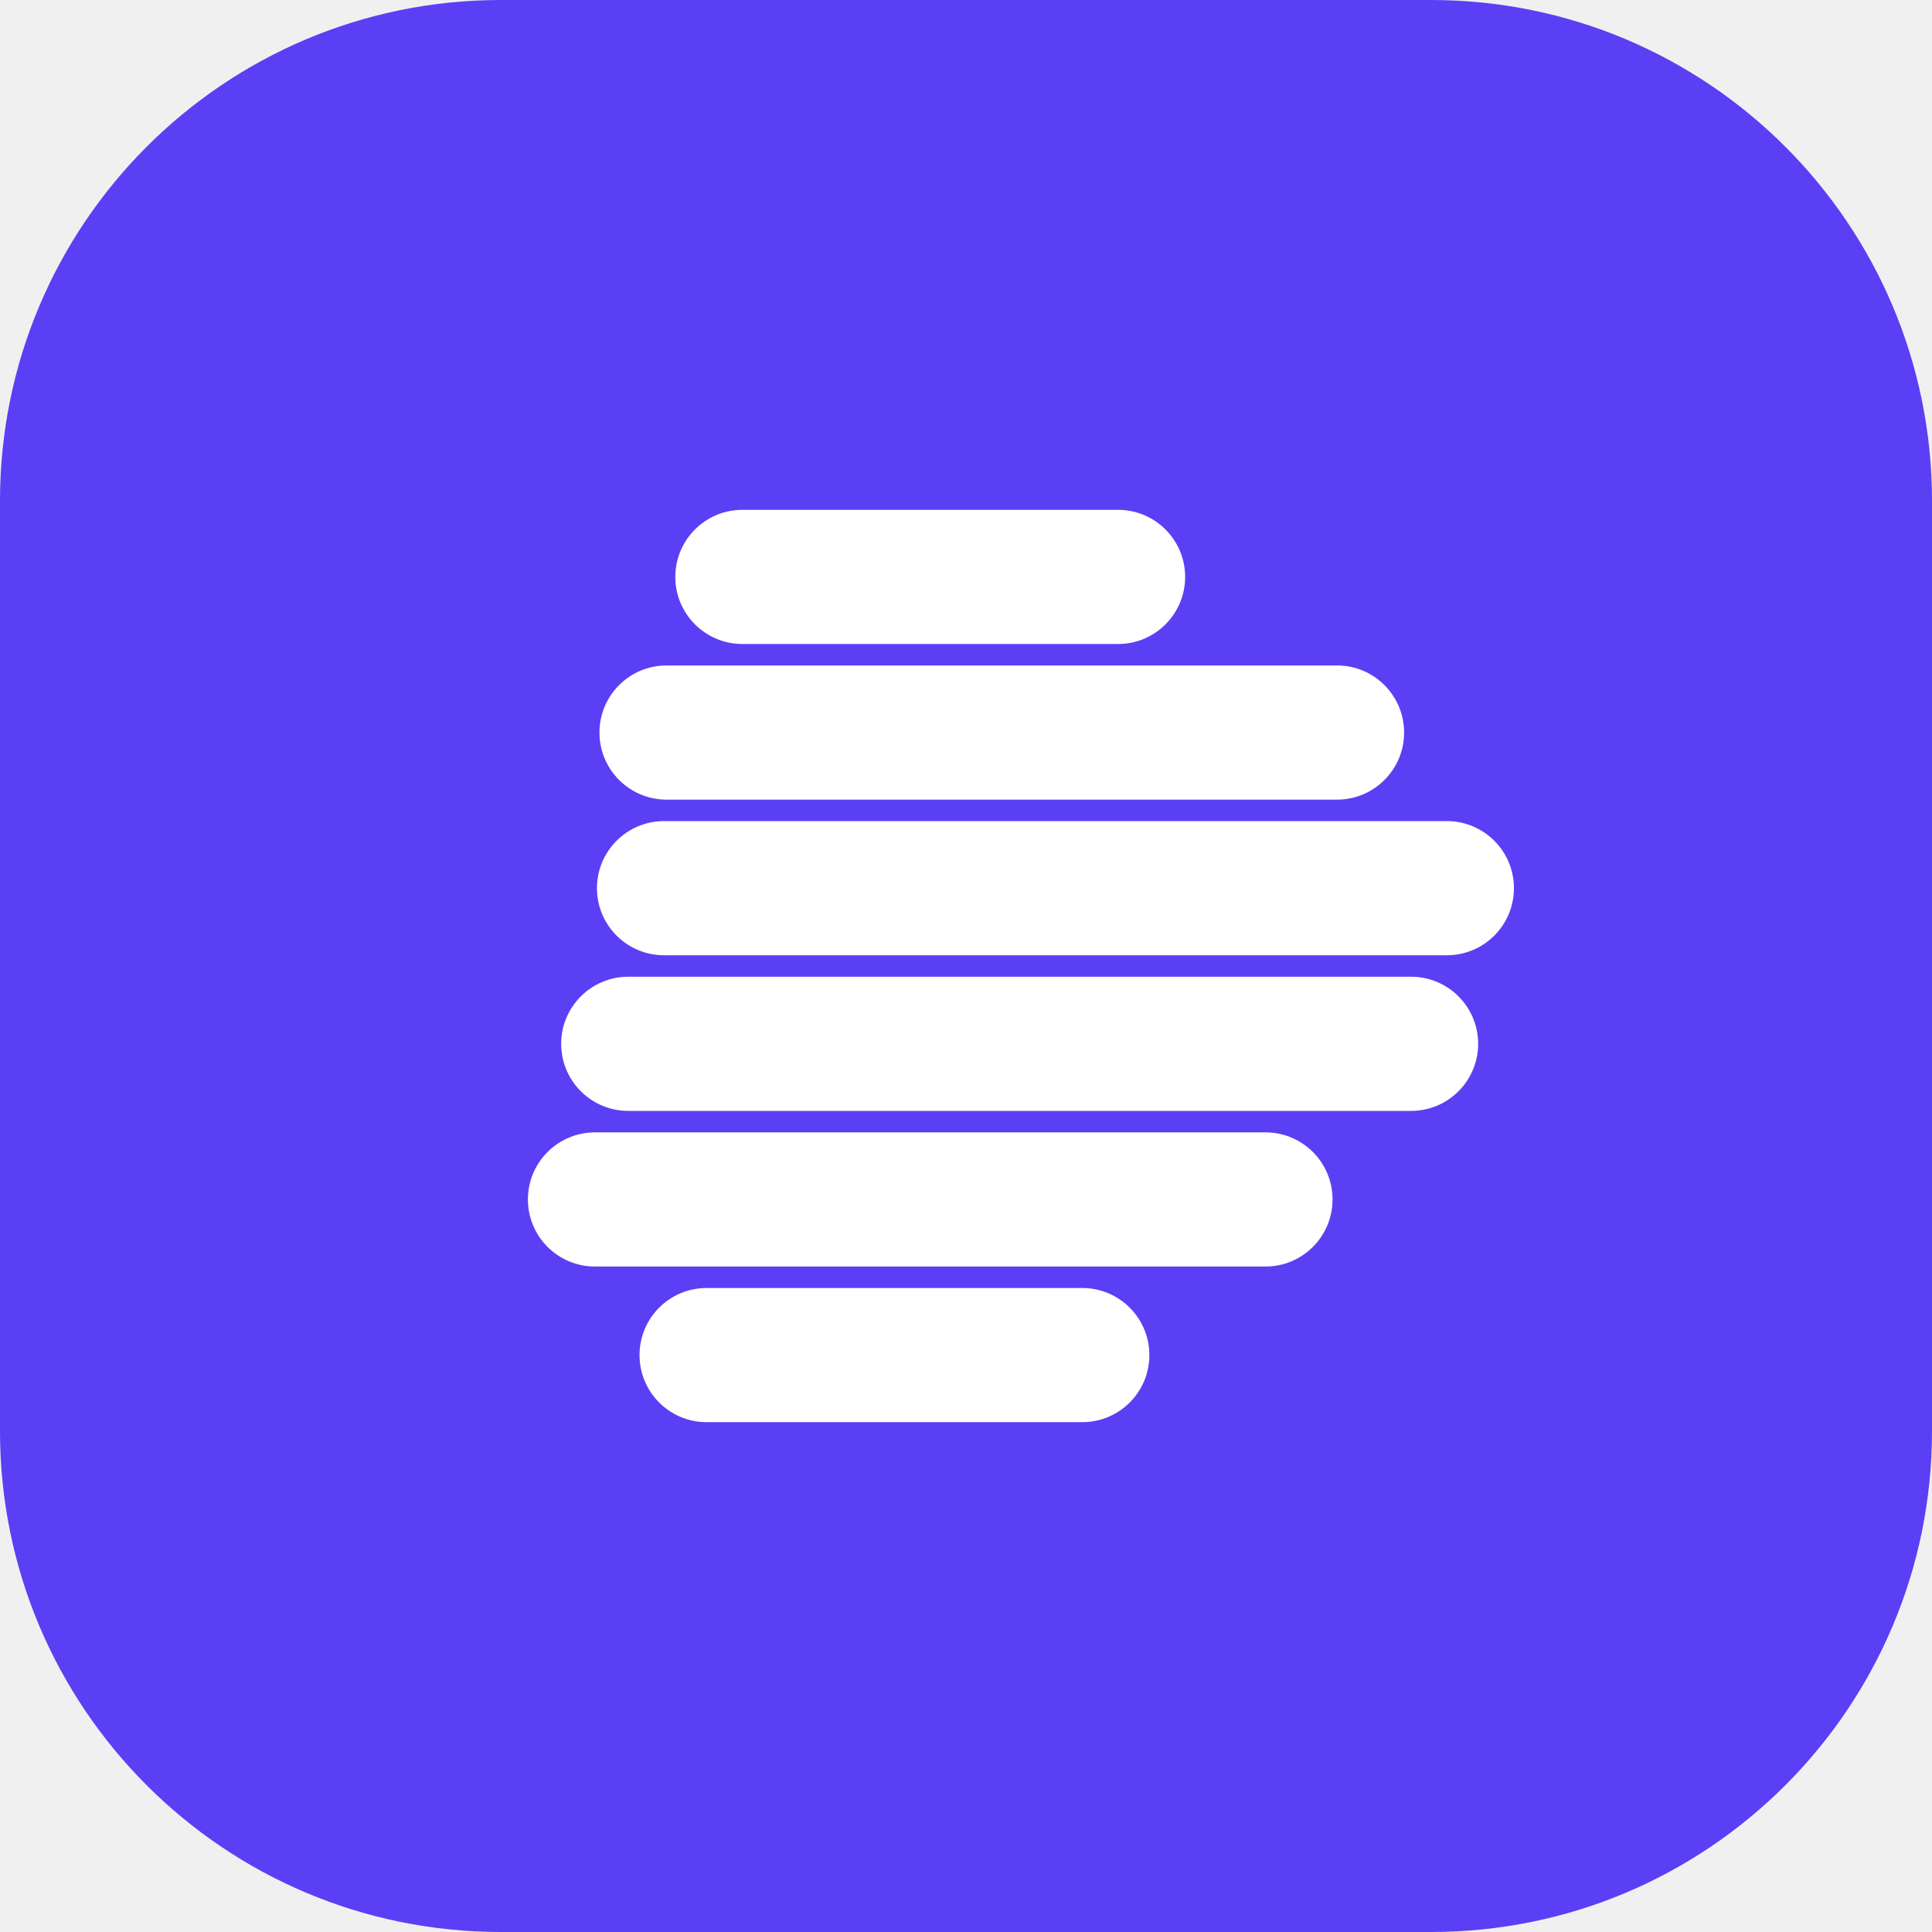
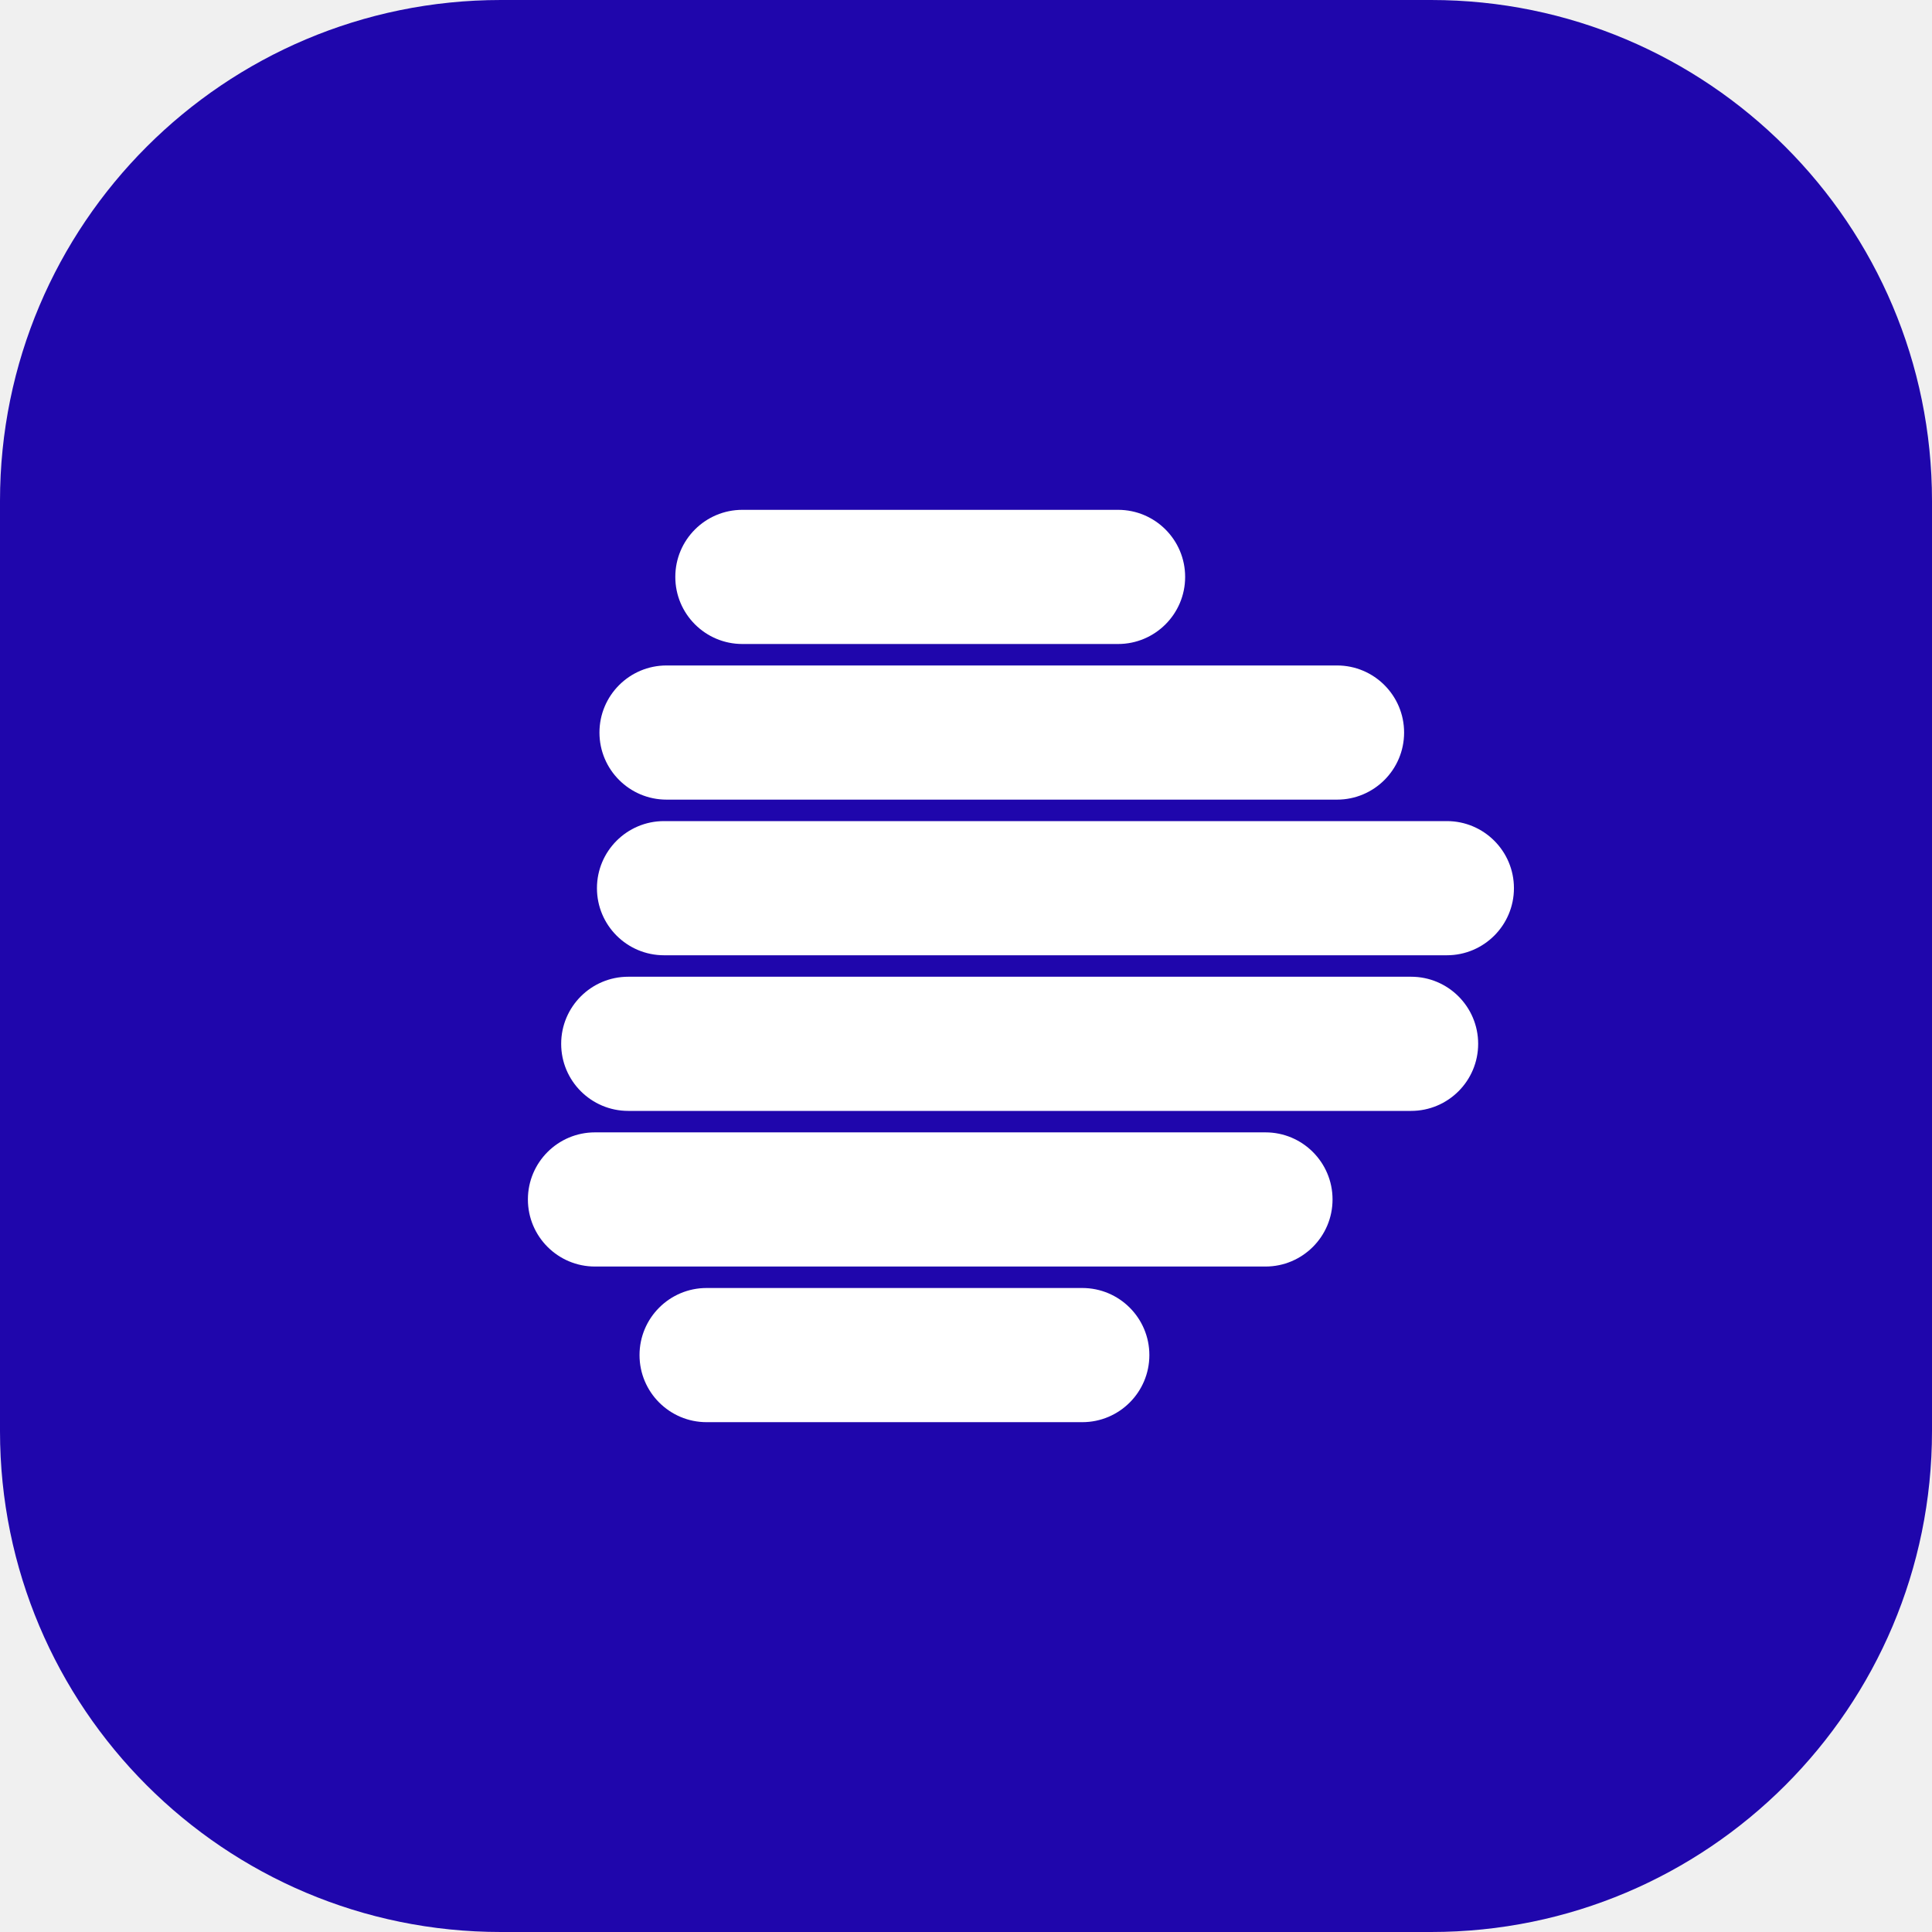
<svg xmlns="http://www.w3.org/2000/svg" width="128" height="128" viewBox="0 0 108 108">
-   <rect width="108" height="108" rx="28" fill="#5B3FF5" />
+   <rect width="108" height="108" rx="28" fill="#1F06AC" />
  <g transform="translate(22 22)">
    <path fill="#FFFFFF" d="M19.5,6.5h21a3.75,3.75 0,0 1,0 7.5h-21a3.75,3.75 0,0 1,0 -7.5z M15.26,15.2h37.48a3.75,3.75 0,0 1,0 7.5h-37.48a3.75,3.75 0,0 1,0 -7.5z M15.12,23.9h43.76a3.75,3.75 0,0 1,0 7.5h-43.76a3.75,3.75 0,0 1,0 -7.5z M13.12,32.6h43.76a3.75,3.75 0,0 1,0 7.5h-43.76a3.75,3.75 0,0 1,0 -7.5z M11.26,41.3h37.48a3.75,3.75 0,0 1,0 7.5h-37.48a3.75,3.75 0,0 1,0 -7.5z M17.5,50h21a3.75,3.75 0,0 1,0 7.5h-21a3.75,3.75 0,0 1,0 -7.5z" />
  </g>
</svg>
